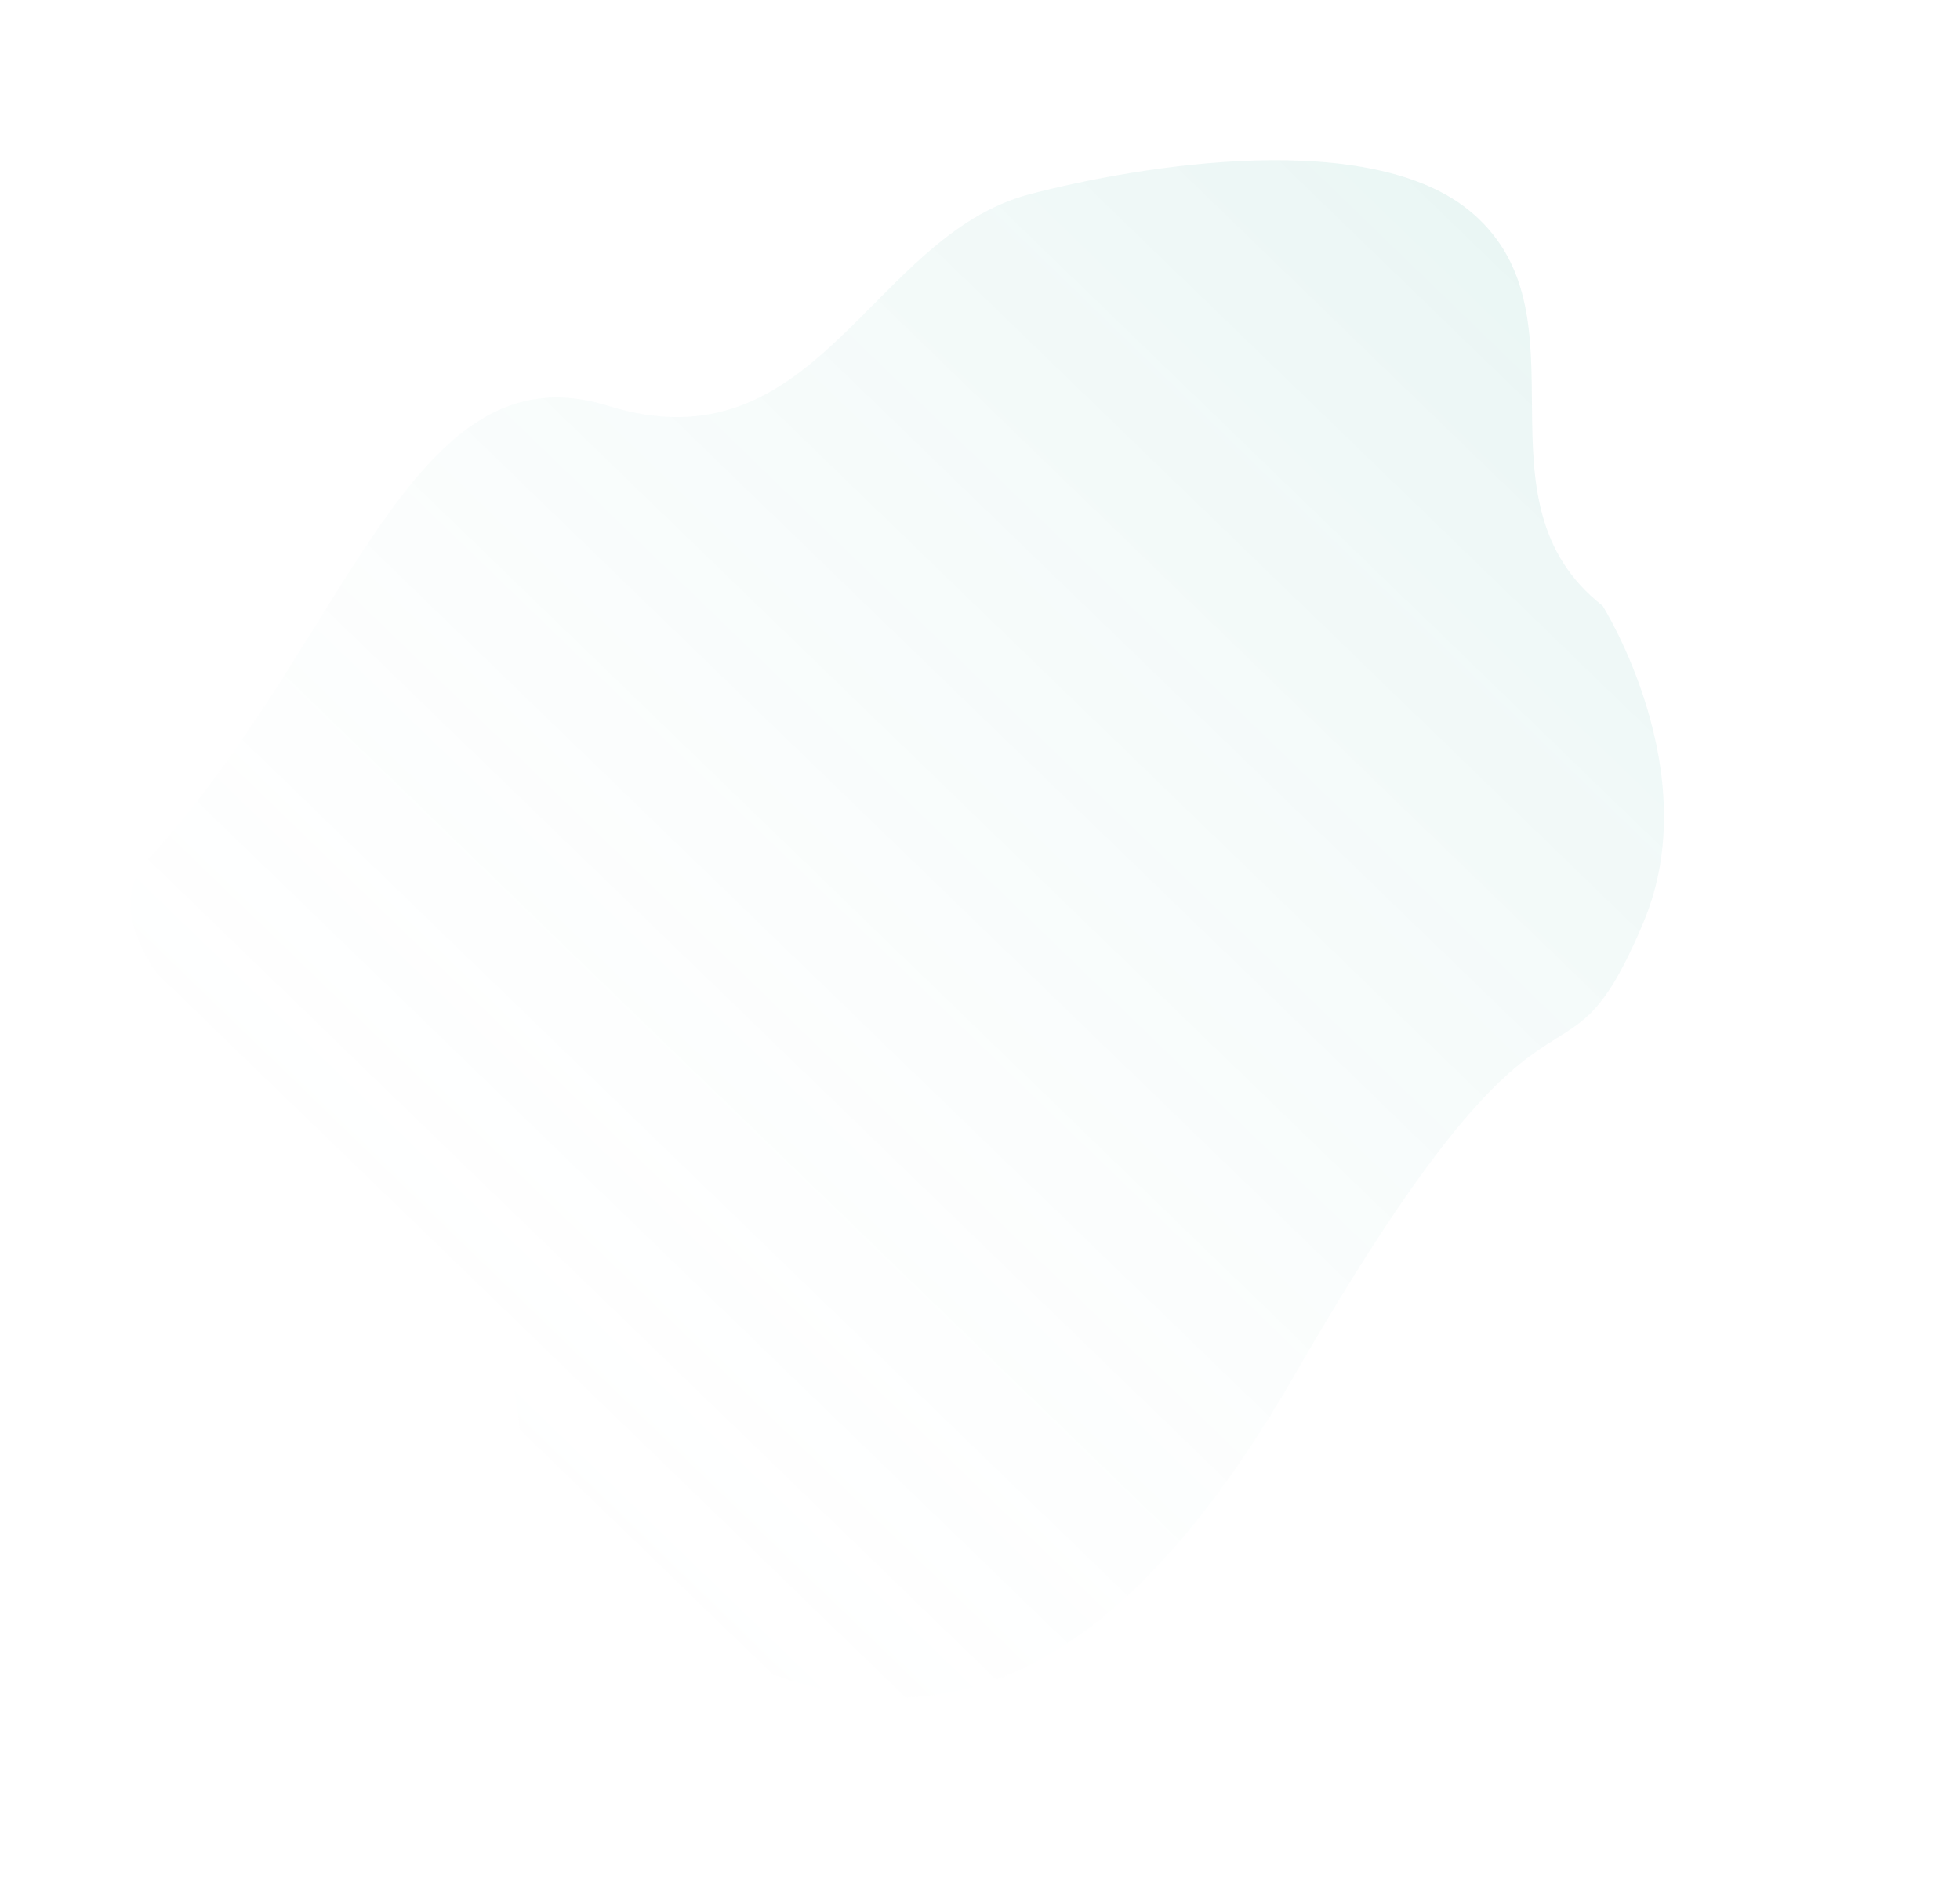
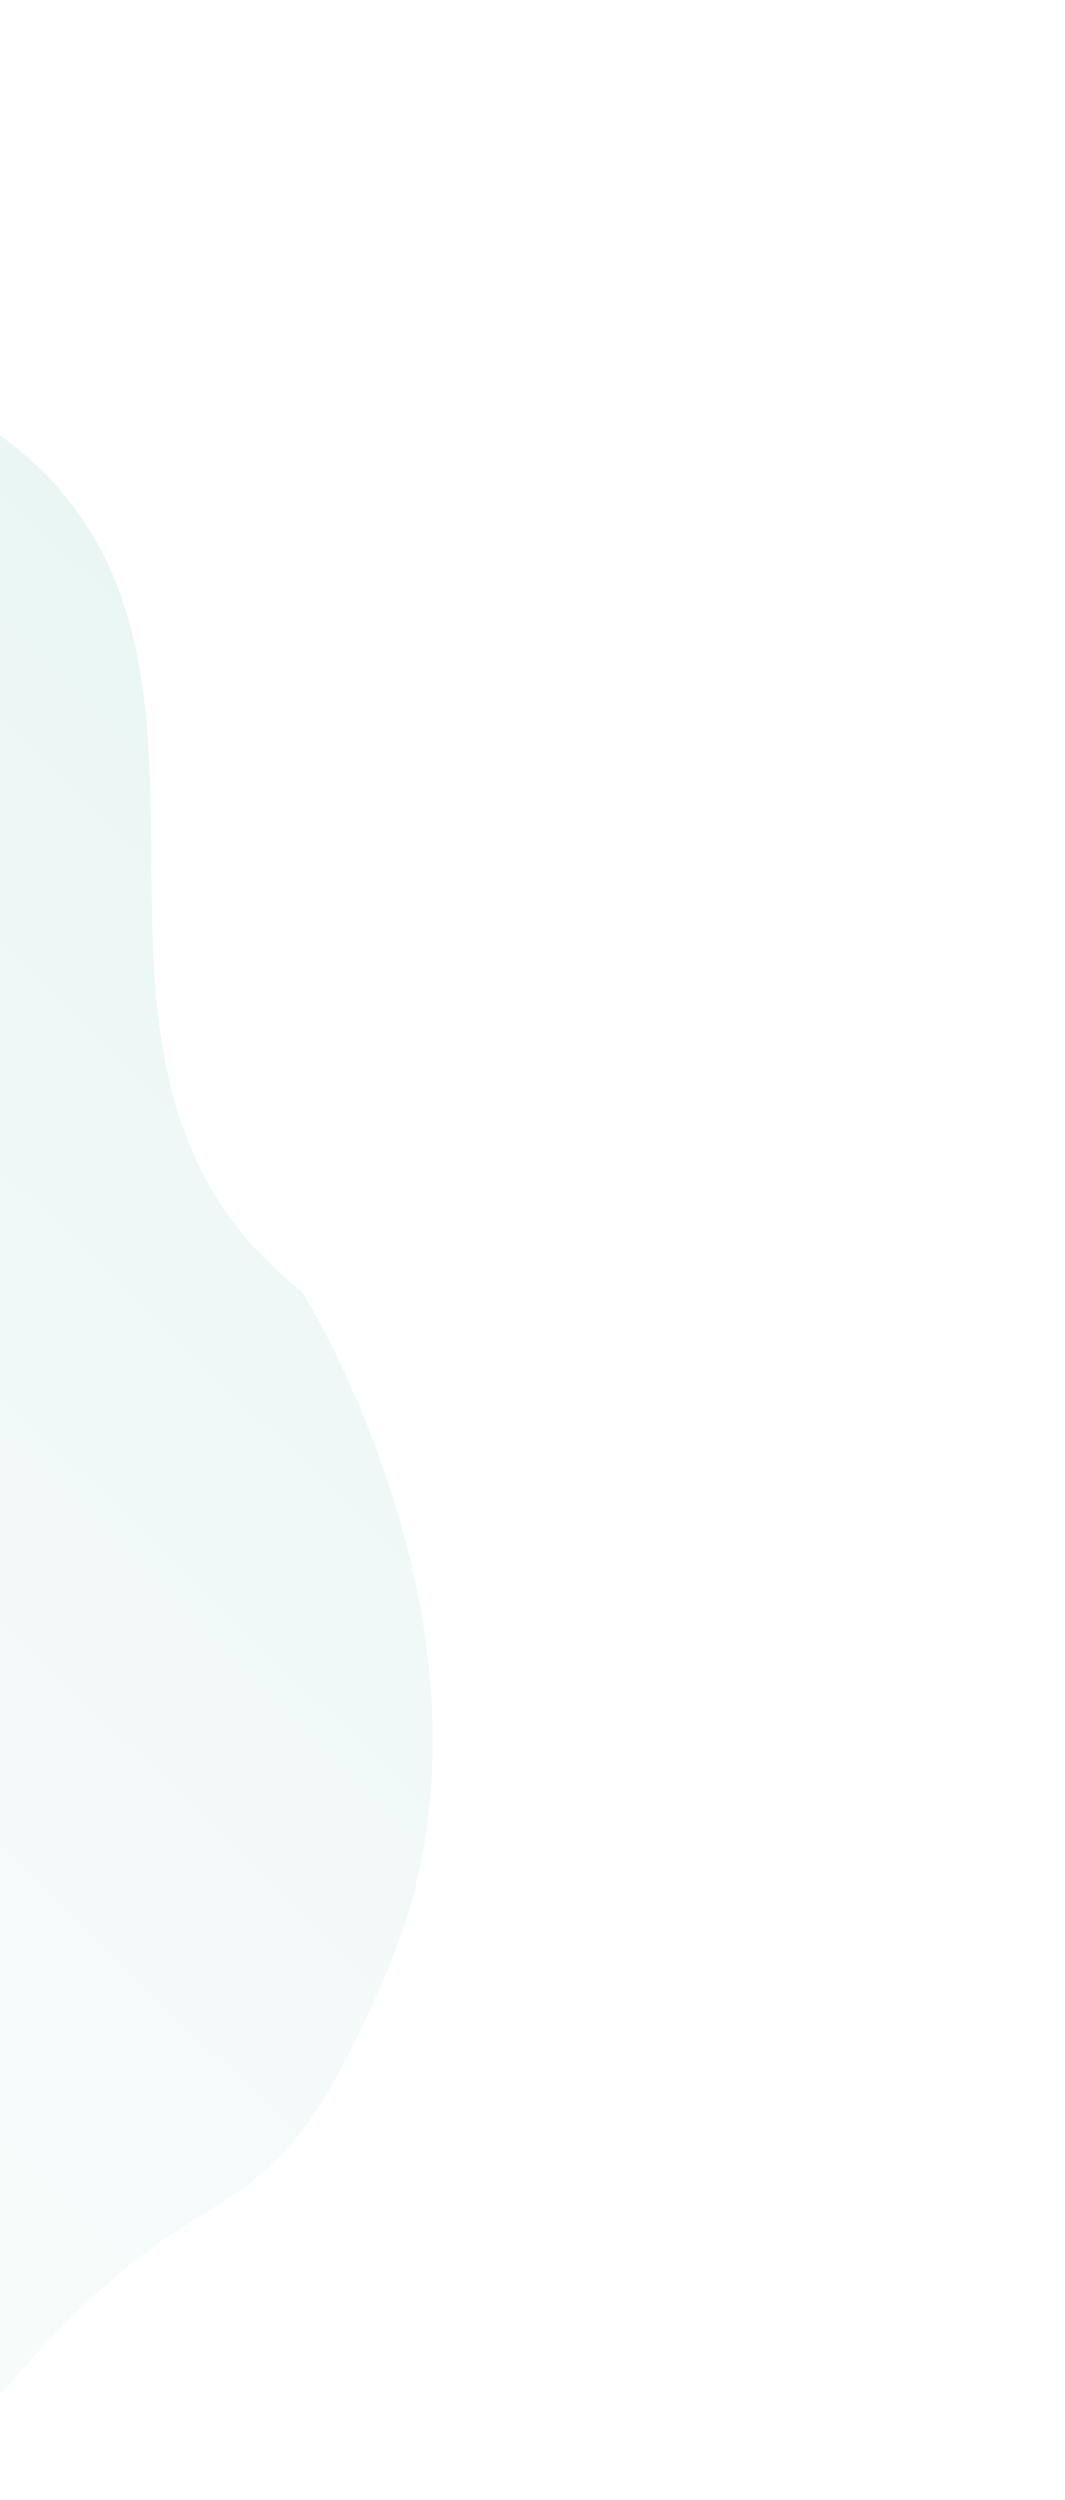
- <svg xmlns="http://www.w3.org/2000/svg" width="844" height="809" fill="none">
-   <path d="M634.28 92.002c51.354 44.683-2.177 123.482 55.847 168.916 0 0 44.94 71.294 17.572 136.305-36.606 86.953-35.731-4.005-150.104 194.747-114.373 198.753-217.963 142.41-304.437 86.572-39.392-25.436-21.559-44.165-34.976-94.938-16.658-63.04-202.046-161.68-154.126-213.892 86.005-93.707 112.222-221.589 197.647-194.975 90.07 28.06 112.921-73.047 181.617-91.071 47.605-12.49 147.942-29.093 190.96 8.336z" fill="url(#paint0_linear)" />
+ <svg xmlns="http://www.w3.org/2000/svg" width="215" height="505" fill="none">
+   <path d="M5.153 92.002C56.508 136.685 2.976 215.484 61 260.918c0 0 44.94 71.294 17.572 136.305-36.606 86.953-35.73-4.005-150.104 194.747-114.373 198.753-217.963 142.41-304.437 86.572-39.392-25.436-21.559-44.165-34.976-94.938-16.658-63.04-202.046-161.68-154.126-213.892 86.005-93.707 112.222-221.589 197.647-194.975 90.07 28.06 112.921-73.047 181.617-91.071 47.605-12.49 147.942-29.093 190.96 8.336z" fill="url(#paint0_linear)" />
  <defs>
-     <linearGradient id="paint0_linear" x1="578.249" y1="30.074" x2="57.564" y2="568.429" gradientUnits="userSpaceOnUse">
+     <linearGradient id="paint0_linear" x1="-50.878" y1="30.074" x2="-571.563" y2="568.429" gradientUnits="userSpaceOnUse">
      <stop stop-color="#139988" stop-opacity=".09" />
      <stop offset="1" stop-color="#fff" stop-opacity="0" />
    </linearGradient>
  </defs>
</svg>
